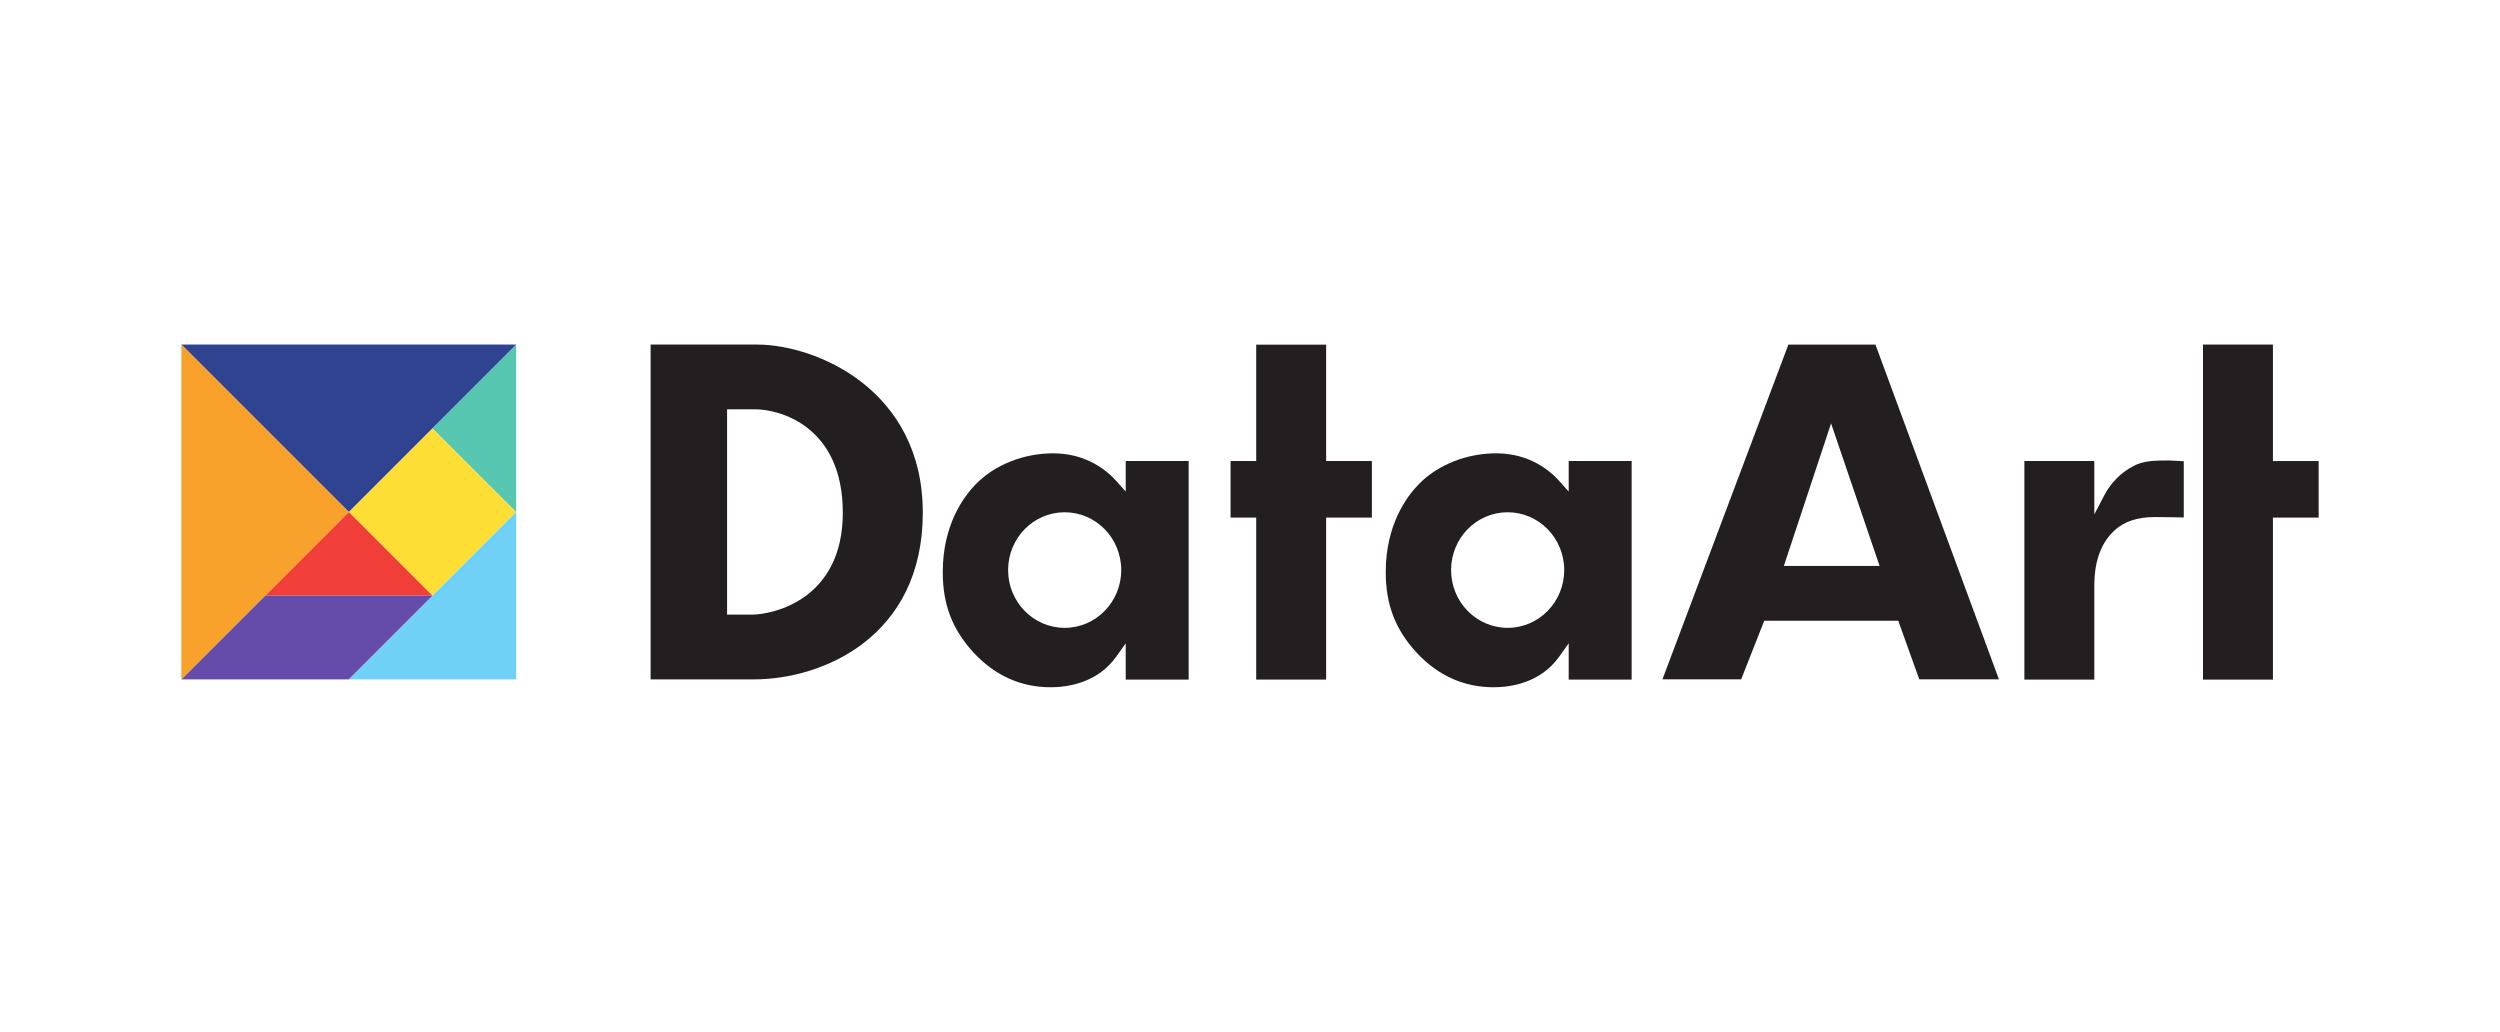
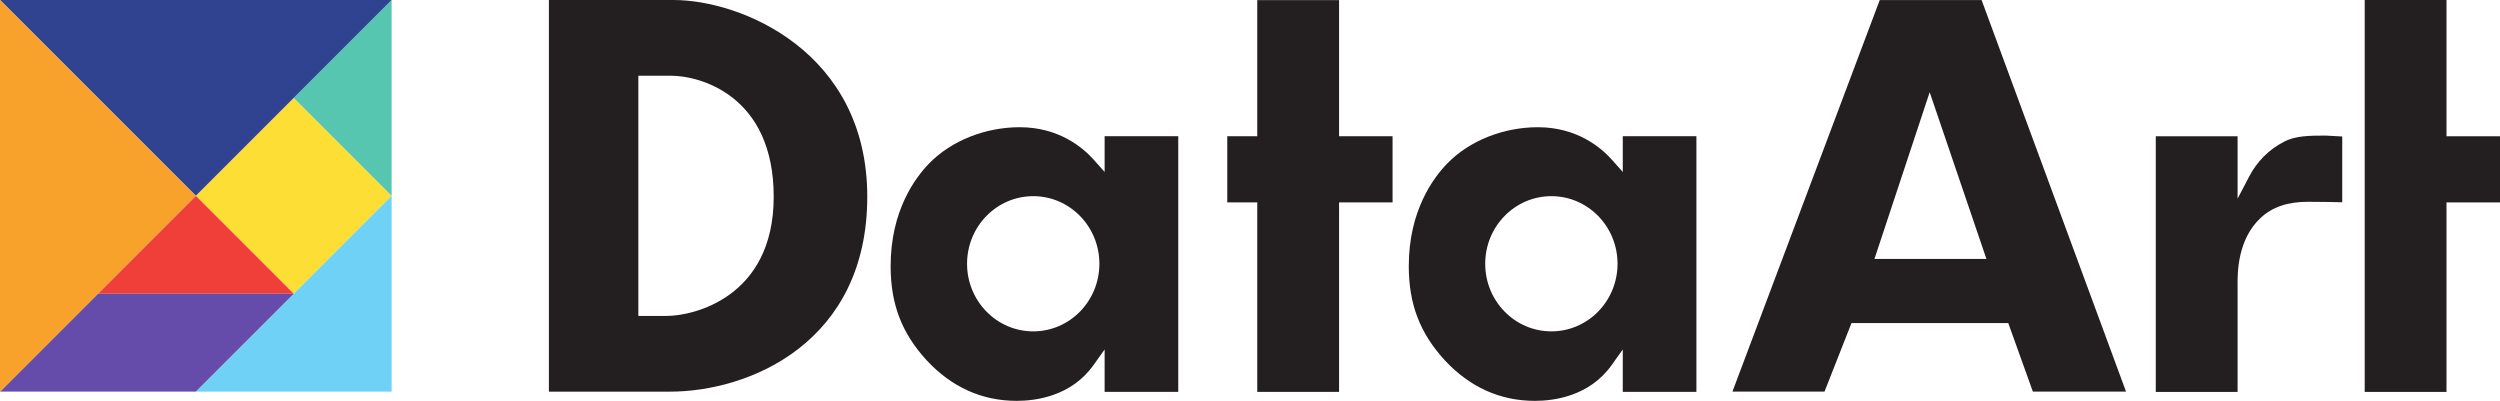
- <svg xmlns="http://www.w3.org/2000/svg" version="1.1" id="svg2" xml:space="preserve" width="689.295" height="284.489" viewBox="0 0 689.295 284.489">
+ <svg xmlns="http://www.w3.org/2000/svg" version="1.1" id="svg2" xml:space="preserve" width="589.295" height="94.489" viewBox="0 0 589.295 94.489">
  <defs id="defs6">
    <clipPath clipPathUnits="userSpaceOnUse" id="clipPath18">
      <path d="M 0,212.598 H 583.937 V 0 H 0 Z" id="path16" />
    </clipPath>
  </defs>
-   <g id="g10" transform="matrix(1.333333,0,0,-1.333333,-44.644,283.9764)">
+   <g id="g10" transform="matrix(1.333333,0,0,-1.333333,-94.644,188.9764)">
    <g id="g12">
      <g id="g14" clip-path="url(#clipPath18)">
        <g id="g20" transform="translate(190.0629,141.7307)">
          <path d="m 0,0 h -22.041 v -69.238 h 21.36 c 14.263,0 34.925,8.815 34.925,34.462 C 34.244,-9.13 11.93,0 0,0 m -1.148,-55.847 h -5.079 v 42.46 h 5.808 c 5.03,0 18.121,-3.441 18.121,-21.389 0,-17.95 -14.402,-21.071 -18.85,-21.071" style="fill:#231f20;fill-opacity:1;fill-rule:nonzero;stroke:none" id="path22" />
        </g>
        <g id="g24" transform="translate(266.2673,117.6538)">
          <path d="M 0,0 V -6.325 L -1.889,-4.2 c -1.918,2.163 -6.171,5.788 -13.121,5.788 -6.096,0 -12.064,-2.377 -15.966,-6.356 -2.561,-2.612 -6.856,-8.452 -6.856,-18.203 0,-6.709 1.963,-11.84 6.363,-16.64 4.422,-4.761 9.785,-7.177 15.938,-7.177 3.387,0 9.656,0.822 13.57,6.329 L 0,-37.702 v -7.497 H 13.018 V 0 Z m -12.622,-34.503 c -6.461,0 -11.697,5.351 -11.697,11.95 0,6.602 5.236,11.952 11.697,11.952 6.46,0 11.696,-5.35 11.696,-11.952 0,-6.599 -5.236,-11.95 -11.696,-11.95" style="fill:#231f20;fill-opacity:1;fill-rule:nonzero;stroke:none" id="path26" />
        </g>
        <g id="g28" transform="translate(357.8711,117.6538)">
          <path d="M 0,0 V -6.325 L -1.888,-4.2 c -1.919,2.163 -6.172,5.788 -13.122,5.788 -6.097,0 -12.064,-2.377 -15.965,-6.356 -2.561,-2.612 -6.858,-8.452 -6.858,-18.203 0,-6.709 1.964,-11.84 6.363,-16.64 4.422,-4.761 9.786,-7.177 15.939,-7.177 3.388,0 9.655,0.822 13.57,6.329 L 0,-37.702 v -7.497 H 13.018 V 0 Z m -12.621,-34.503 c -6.462,0 -11.698,5.351 -11.698,11.95 0,6.602 5.236,11.952 11.698,11.952 6.459,0 11.694,-5.35 11.694,-11.952 0,-6.599 -5.235,-11.95 -11.694,-11.95" style="fill:#231f20;fill-opacity:1;fill-rule:nonzero;stroke:none" id="path30" />
        </g>
        <g id="g32" transform="translate(293.2531,141.7111)">
          <path d="M 0,0 V -24.064 H -5.303 V -35.76 H 0 v -33.498 h 14.462 v 33.498 h 9.457 v 11.696 H 14.462 V 0 Z" style="fill:#231f20;fill-opacity:1;fill-rule:nonzero;stroke:none" id="path34" />
        </g>
        <g id="g36" transform="translate(489.034,141.7323)">
          <path d="m 0,0 v -69.285 h 14.463 v 33.499 H 23.92 V -24.09 H 14.463 V 0 Z" style="fill:#231f20;fill-opacity:1;fill-rule:nonzero;stroke:none" id="path38" />
        </g>
        <g id="g40" transform="translate(403.3001,141.7258)">
          <path d="m 0,0 -26.043,-69.226 h 16.279 l 4.772,12.121 h 27.71 L 27.07,-69.226 H 43.541 L 18.005,0 Z M 8.828,-16.297 18.859,-45.769 H -0.935 Z" style="fill:#231f20;fill-opacity:1;fill-rule:nonzero;stroke:none" id="path42" />
        </g>
        <g id="g44" transform="translate(452.1,72.446)">
          <path d="m 0,0 h 14.463 v 19.172 c 0,1.928 0,7.8 4.085,11.604 2.051,1.908 4.774,2.835 8.325,2.835 2.446,0 5.125,-0.059 6.089,-0.083 v 11.631 c -0.669,0.04 -2.876,0.157 -2.876,0.157 -2.797,0 -5.438,0 -7.47,-1.121 -2.597,-1.326 -4.707,-3.443 -6.111,-6.126 l -2.042,-3.9 V 45.201 H 0 Z" style="fill:#231f20;fill-opacity:1;fill-rule:nonzero;stroke:none" id="path46" />
        </g>
        <g id="g48" transform="translate(122.9104,89.8049)">
          <path d="M 0,0 -17.309,17.309 0,34.618 17.309,17.309 Z" style="fill:#fdde34;fill-opacity:1;fill-rule:nonzero;stroke:none" id="path50" />
        </g>
        <g id="g52" transform="translate(140.2195,107.1141)">
          <path d="M 0,0 -17.309,17.309 0,34.618 Z" style="fill:#57c6b1;fill-opacity:1;fill-rule:nonzero;stroke:none" id="path54" />
        </g>
        <g id="g56" transform="translate(88.2922,89.8049)">
          <path d="M 0,0 17.309,17.309 34.618,0 Z" style="fill:#f03e38;fill-opacity:1;fill-rule:nonzero;stroke:none" id="path58" />
        </g>
        <g id="g60" transform="translate(105.6013,72.4958)">
          <path d="M 0,0 34.618,34.618 V 0 Z" style="fill:#70d1f6;fill-opacity:1;fill-rule:nonzero;stroke:none" id="path62" />
        </g>
        <g id="g64" transform="translate(105.6013,72.4958)">
          <path d="M 0,0 17.309,17.309 H -17.309 L -34.618,0 Z" style="fill:#664caa;fill-opacity:1;fill-rule:nonzero;stroke:none" id="path66" />
        </g>
        <g id="g68" transform="translate(70.983,141.7323)">
          <path d="M 0,0 34.618,-34.618 69.236,0 Z" style="fill:#304391;fill-opacity:1;fill-rule:nonzero;stroke:none" id="path70" />
        </g>
        <g id="g72" transform="translate(70.983,72.4958)">
          <path d="M 0,0 34.618,34.618 0,69.236 Z" style="fill:#f8a22b;fill-opacity:1;fill-rule:nonzero;stroke:none" id="path74" />
        </g>
      </g>
    </g>
  </g>
</svg>
